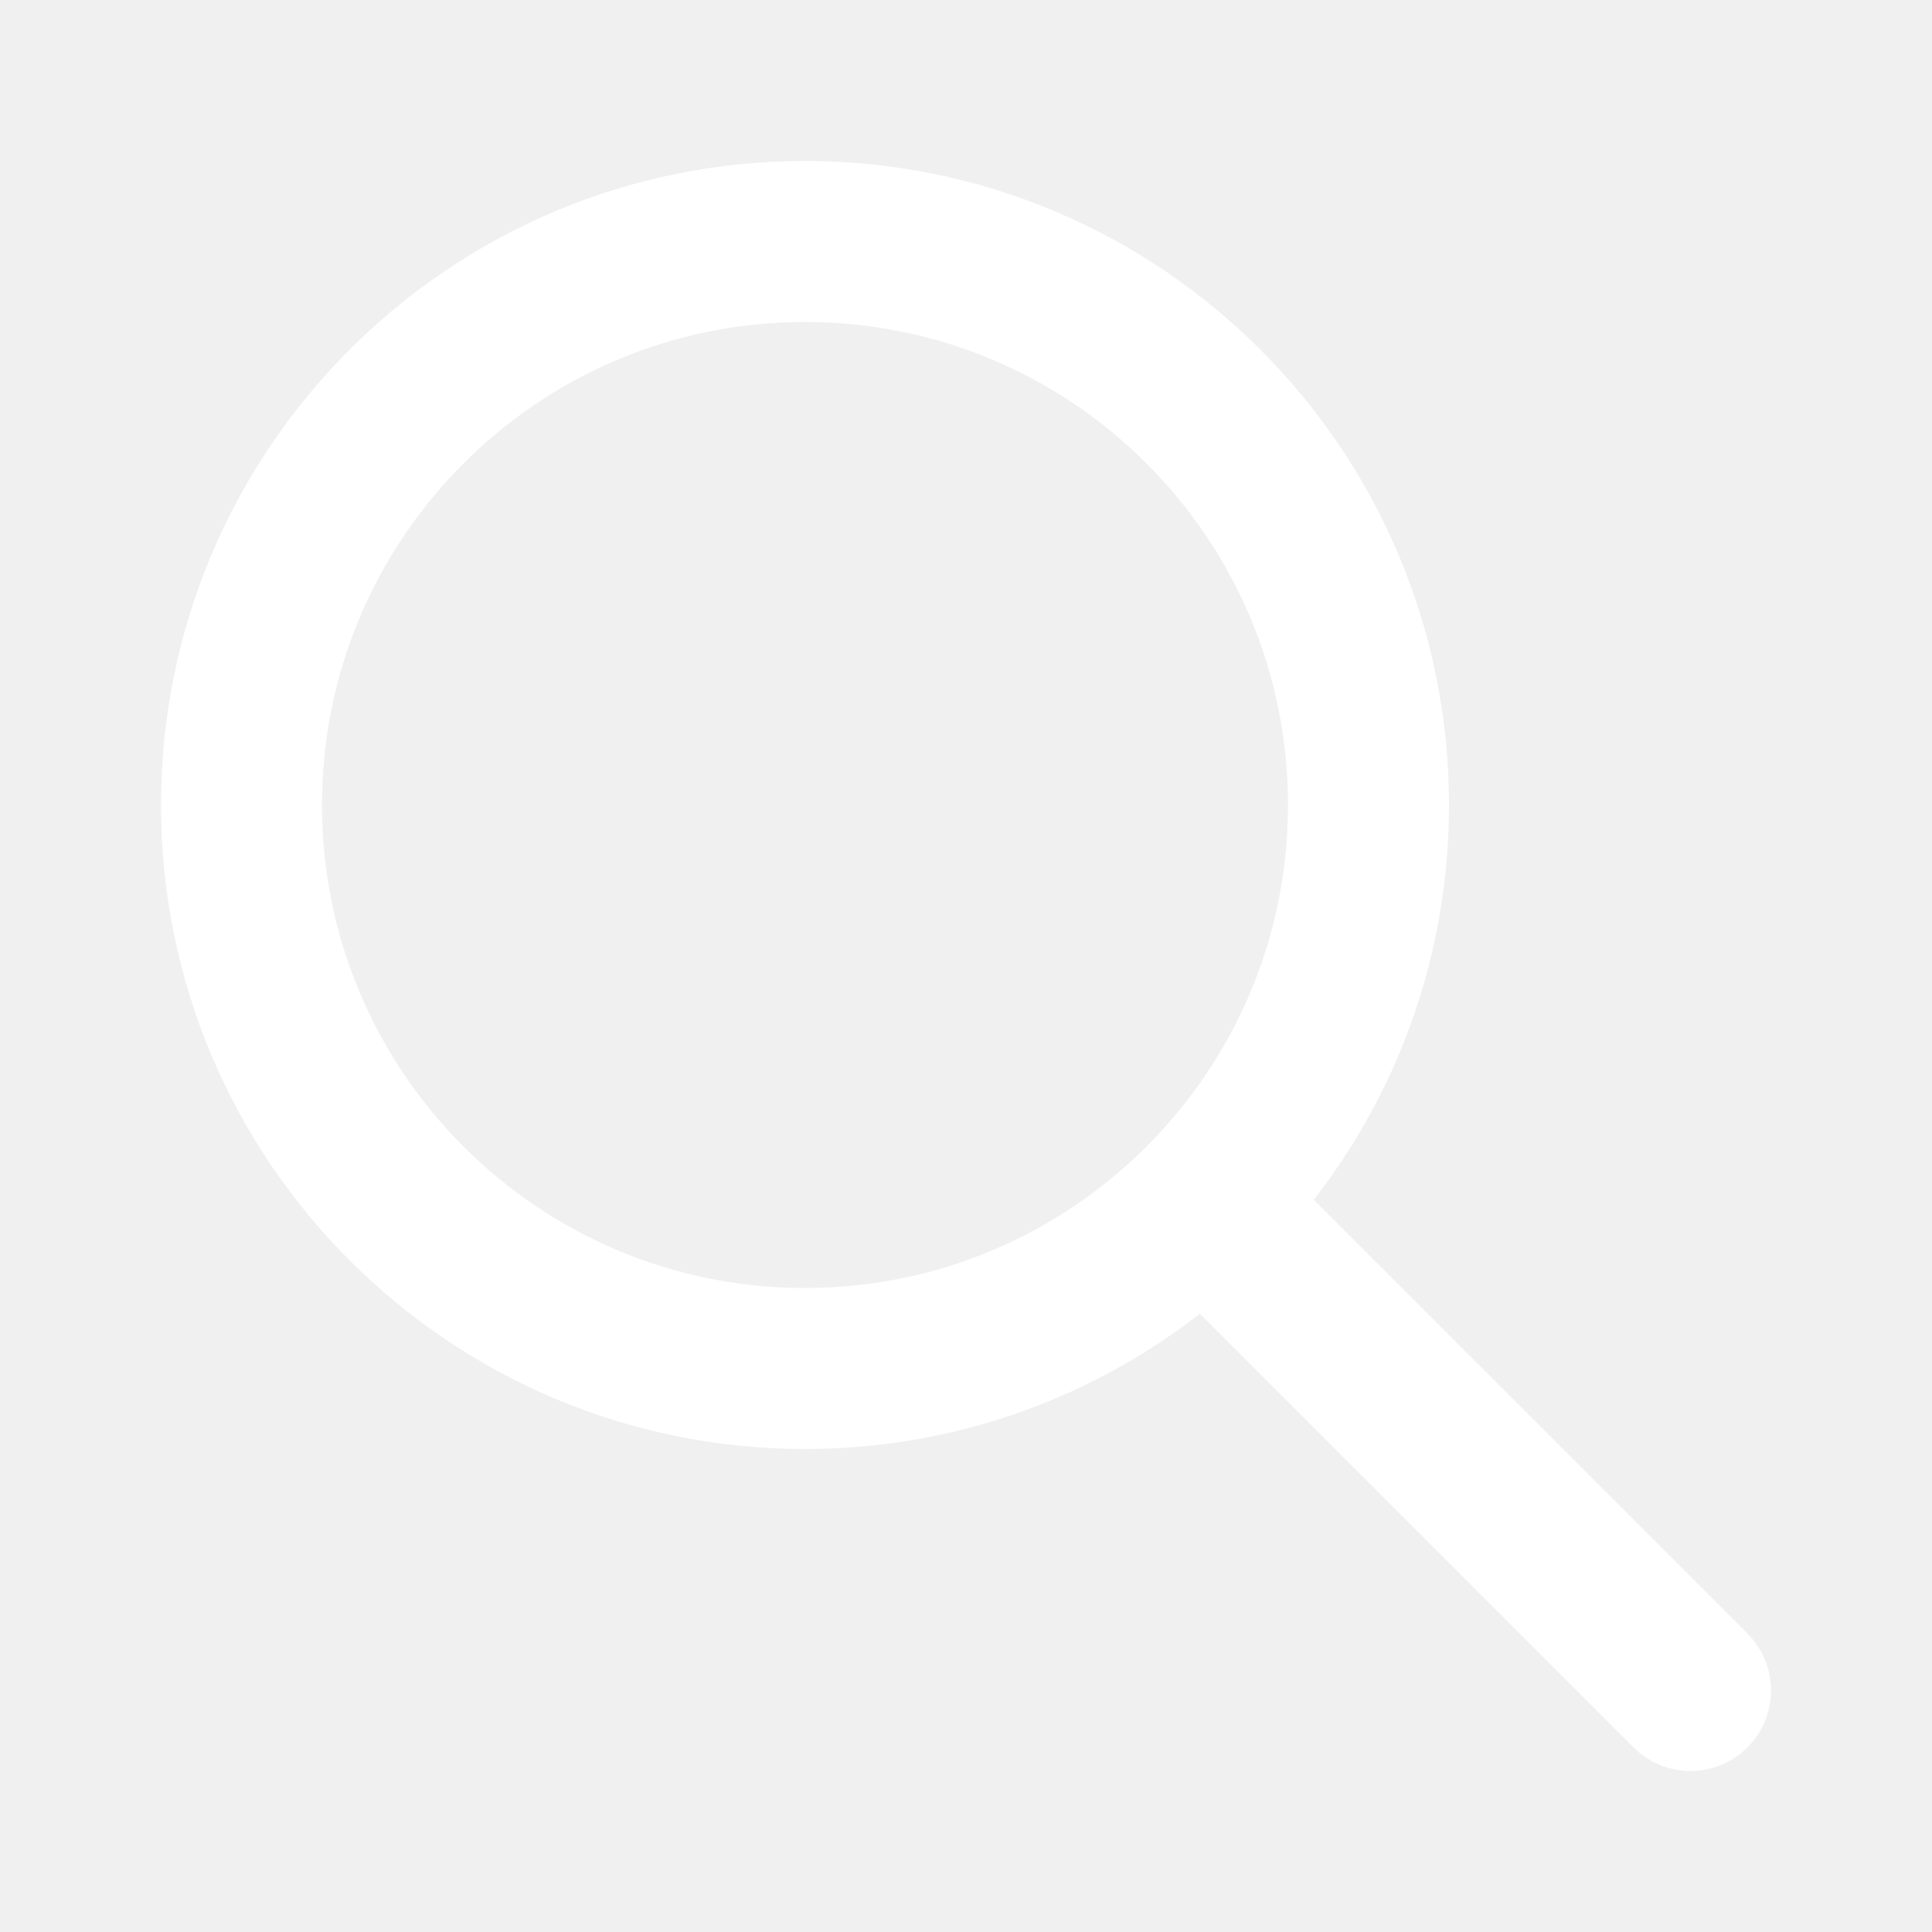
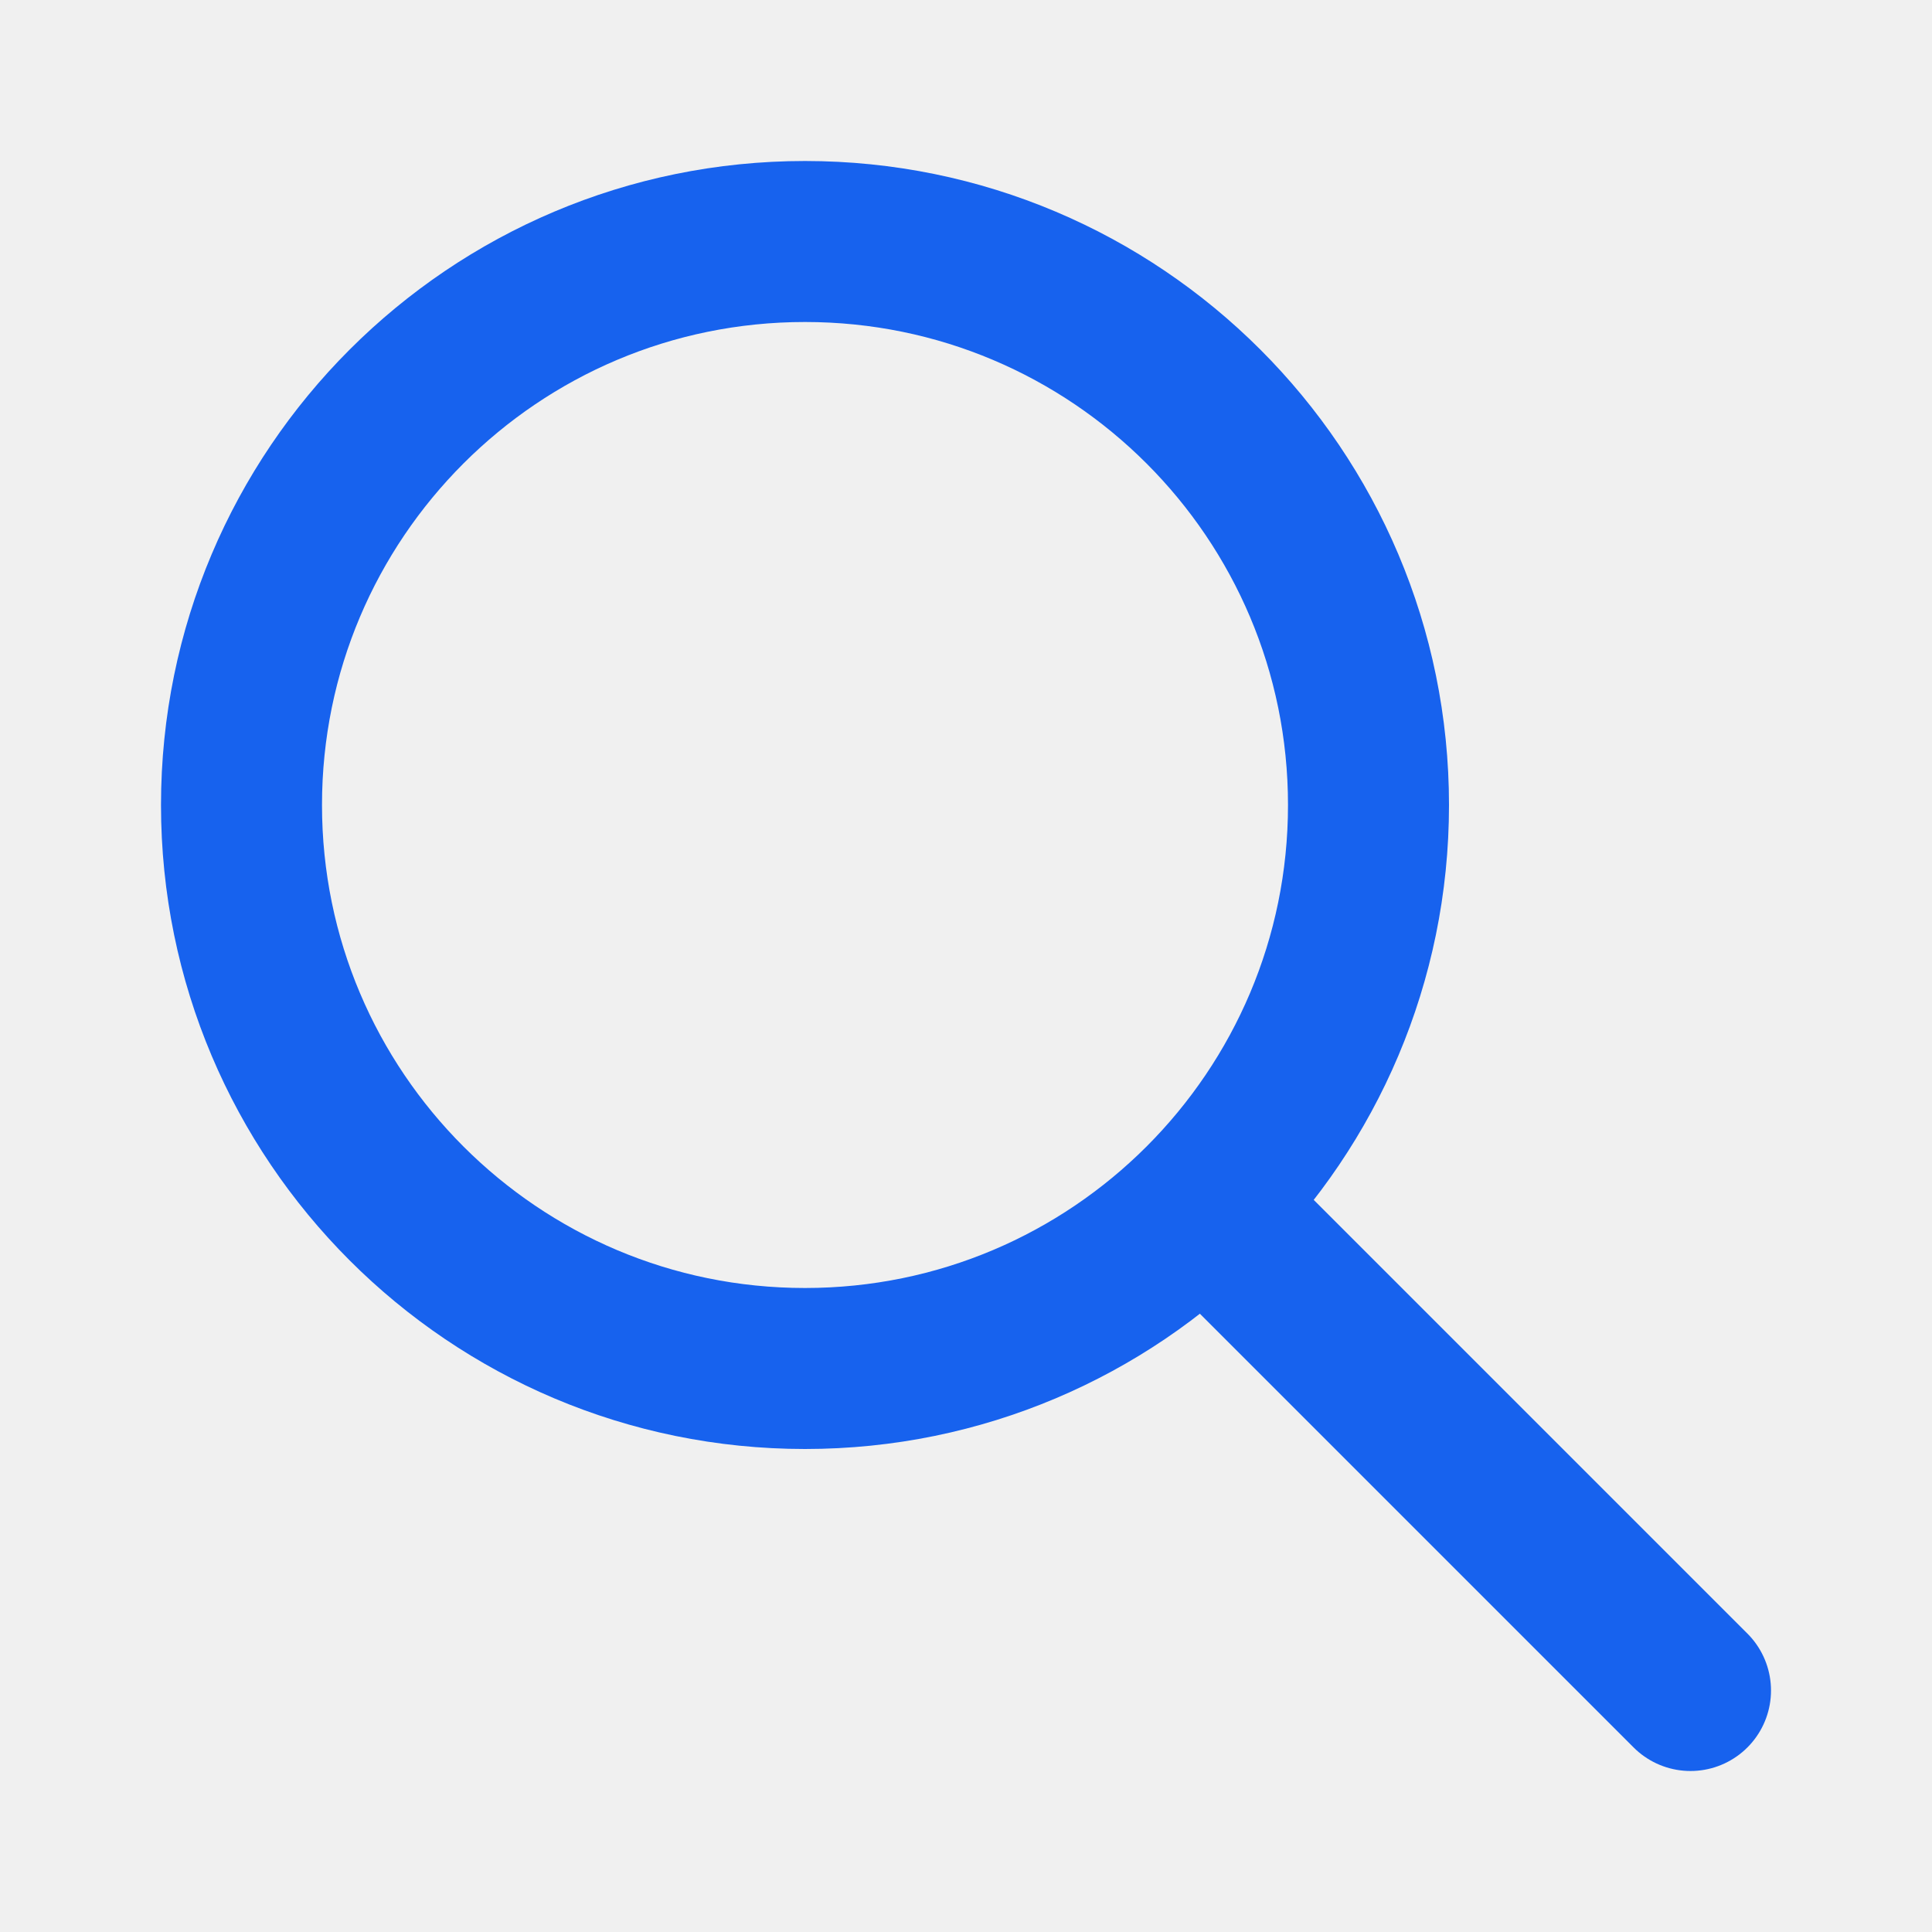
<svg xmlns="http://www.w3.org/2000/svg" width="64px" height="64px" viewBox="0 0 24 24" fill="none">
  <g id="SVGRepo_bgCarrier" stroke-width="0" />
  <g id="SVGRepo_tracerCarrier" stroke-linecap="round" stroke-linejoin="round" />
  <g id="SVGRepo_iconCarrier">
-     <path d="M15 15L21 21" stroke="#ffffff" stroke-width="2" stroke-linecap="round" stroke-linejoin="round" />
-     <path d="M17 10C17 13.866 13.866 17 10 17C6.134 17 3 13.866 3 10C3 6.134 6.134 3 10 3C13.866 3 17 6.134 17 10Z" stroke="#ffffff" stroke-width="2">
+     <path d="M15 15L21 21" stroke="#1762ee" stroke-width="2" stroke-linecap="round" stroke-linejoin="round" />
+     <path d="M17 10C17 13.866 13.866 17 10 17C6.134 17 3 13.866 3 10C3 6.134 6.134 3 10 3C13.866 3 17 6.134 17 10Z" stroke="#1762ee" stroke-width="2">
    </path>
  </g>
</svg>
